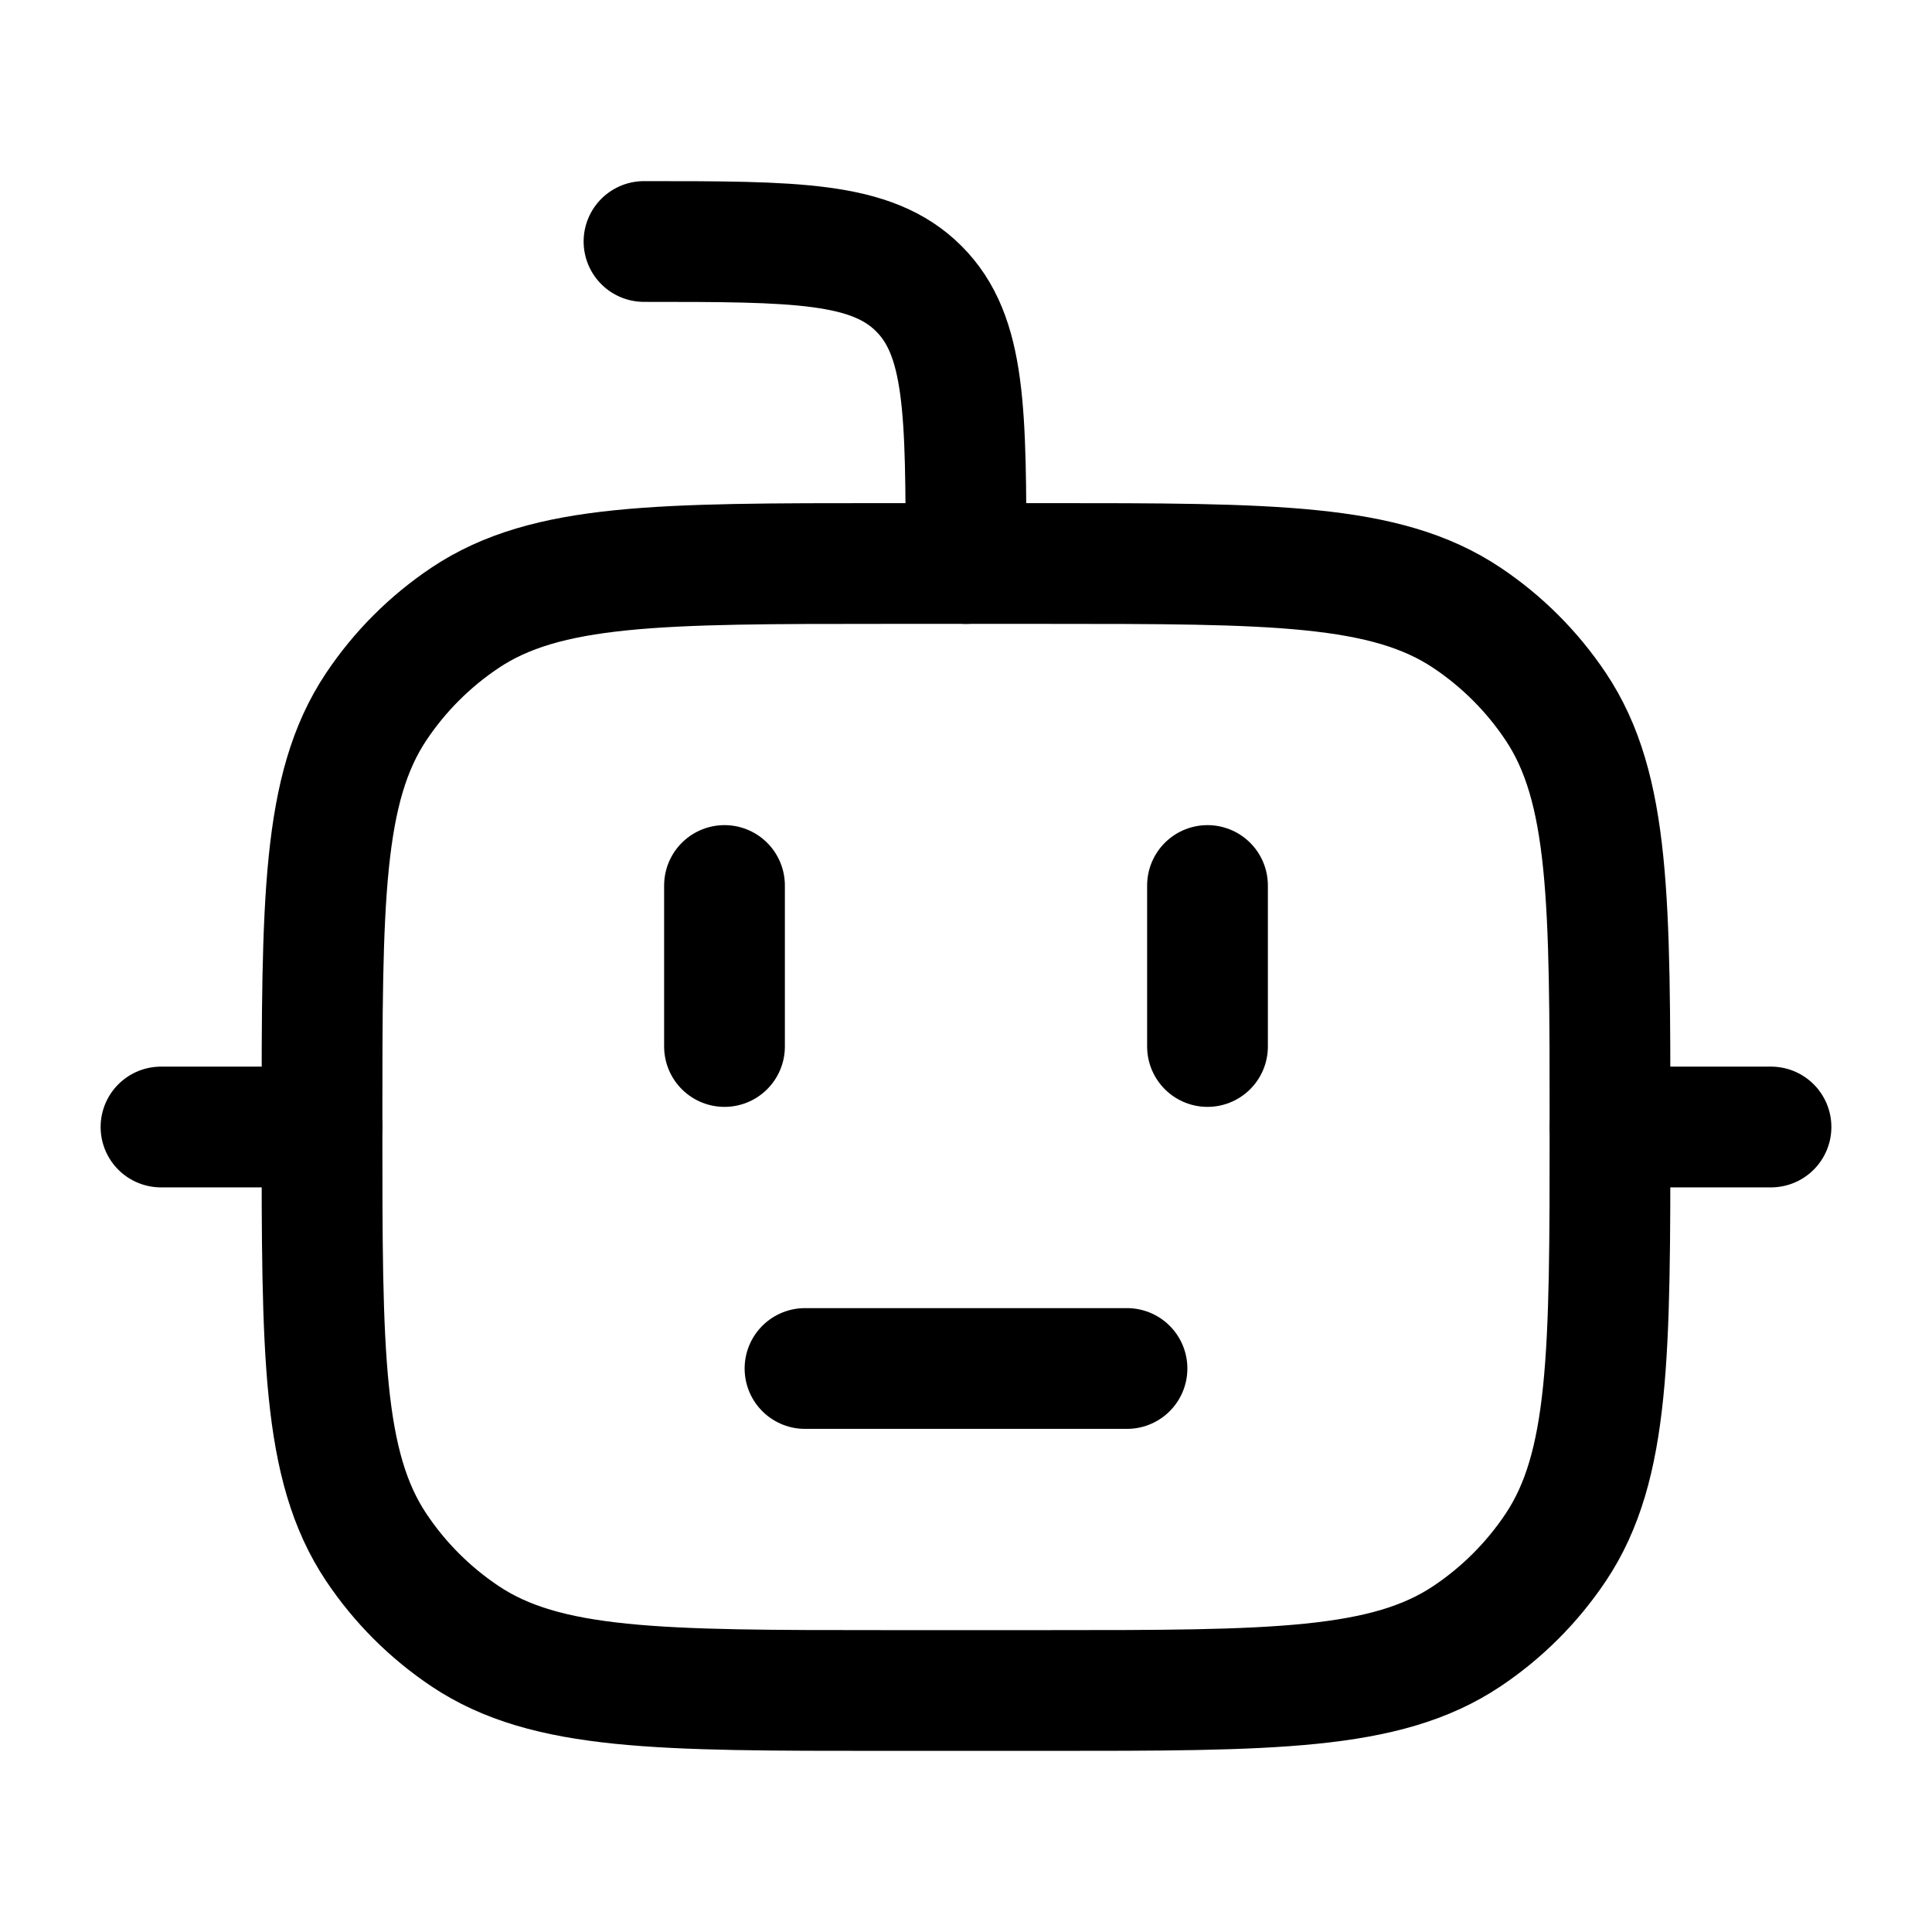
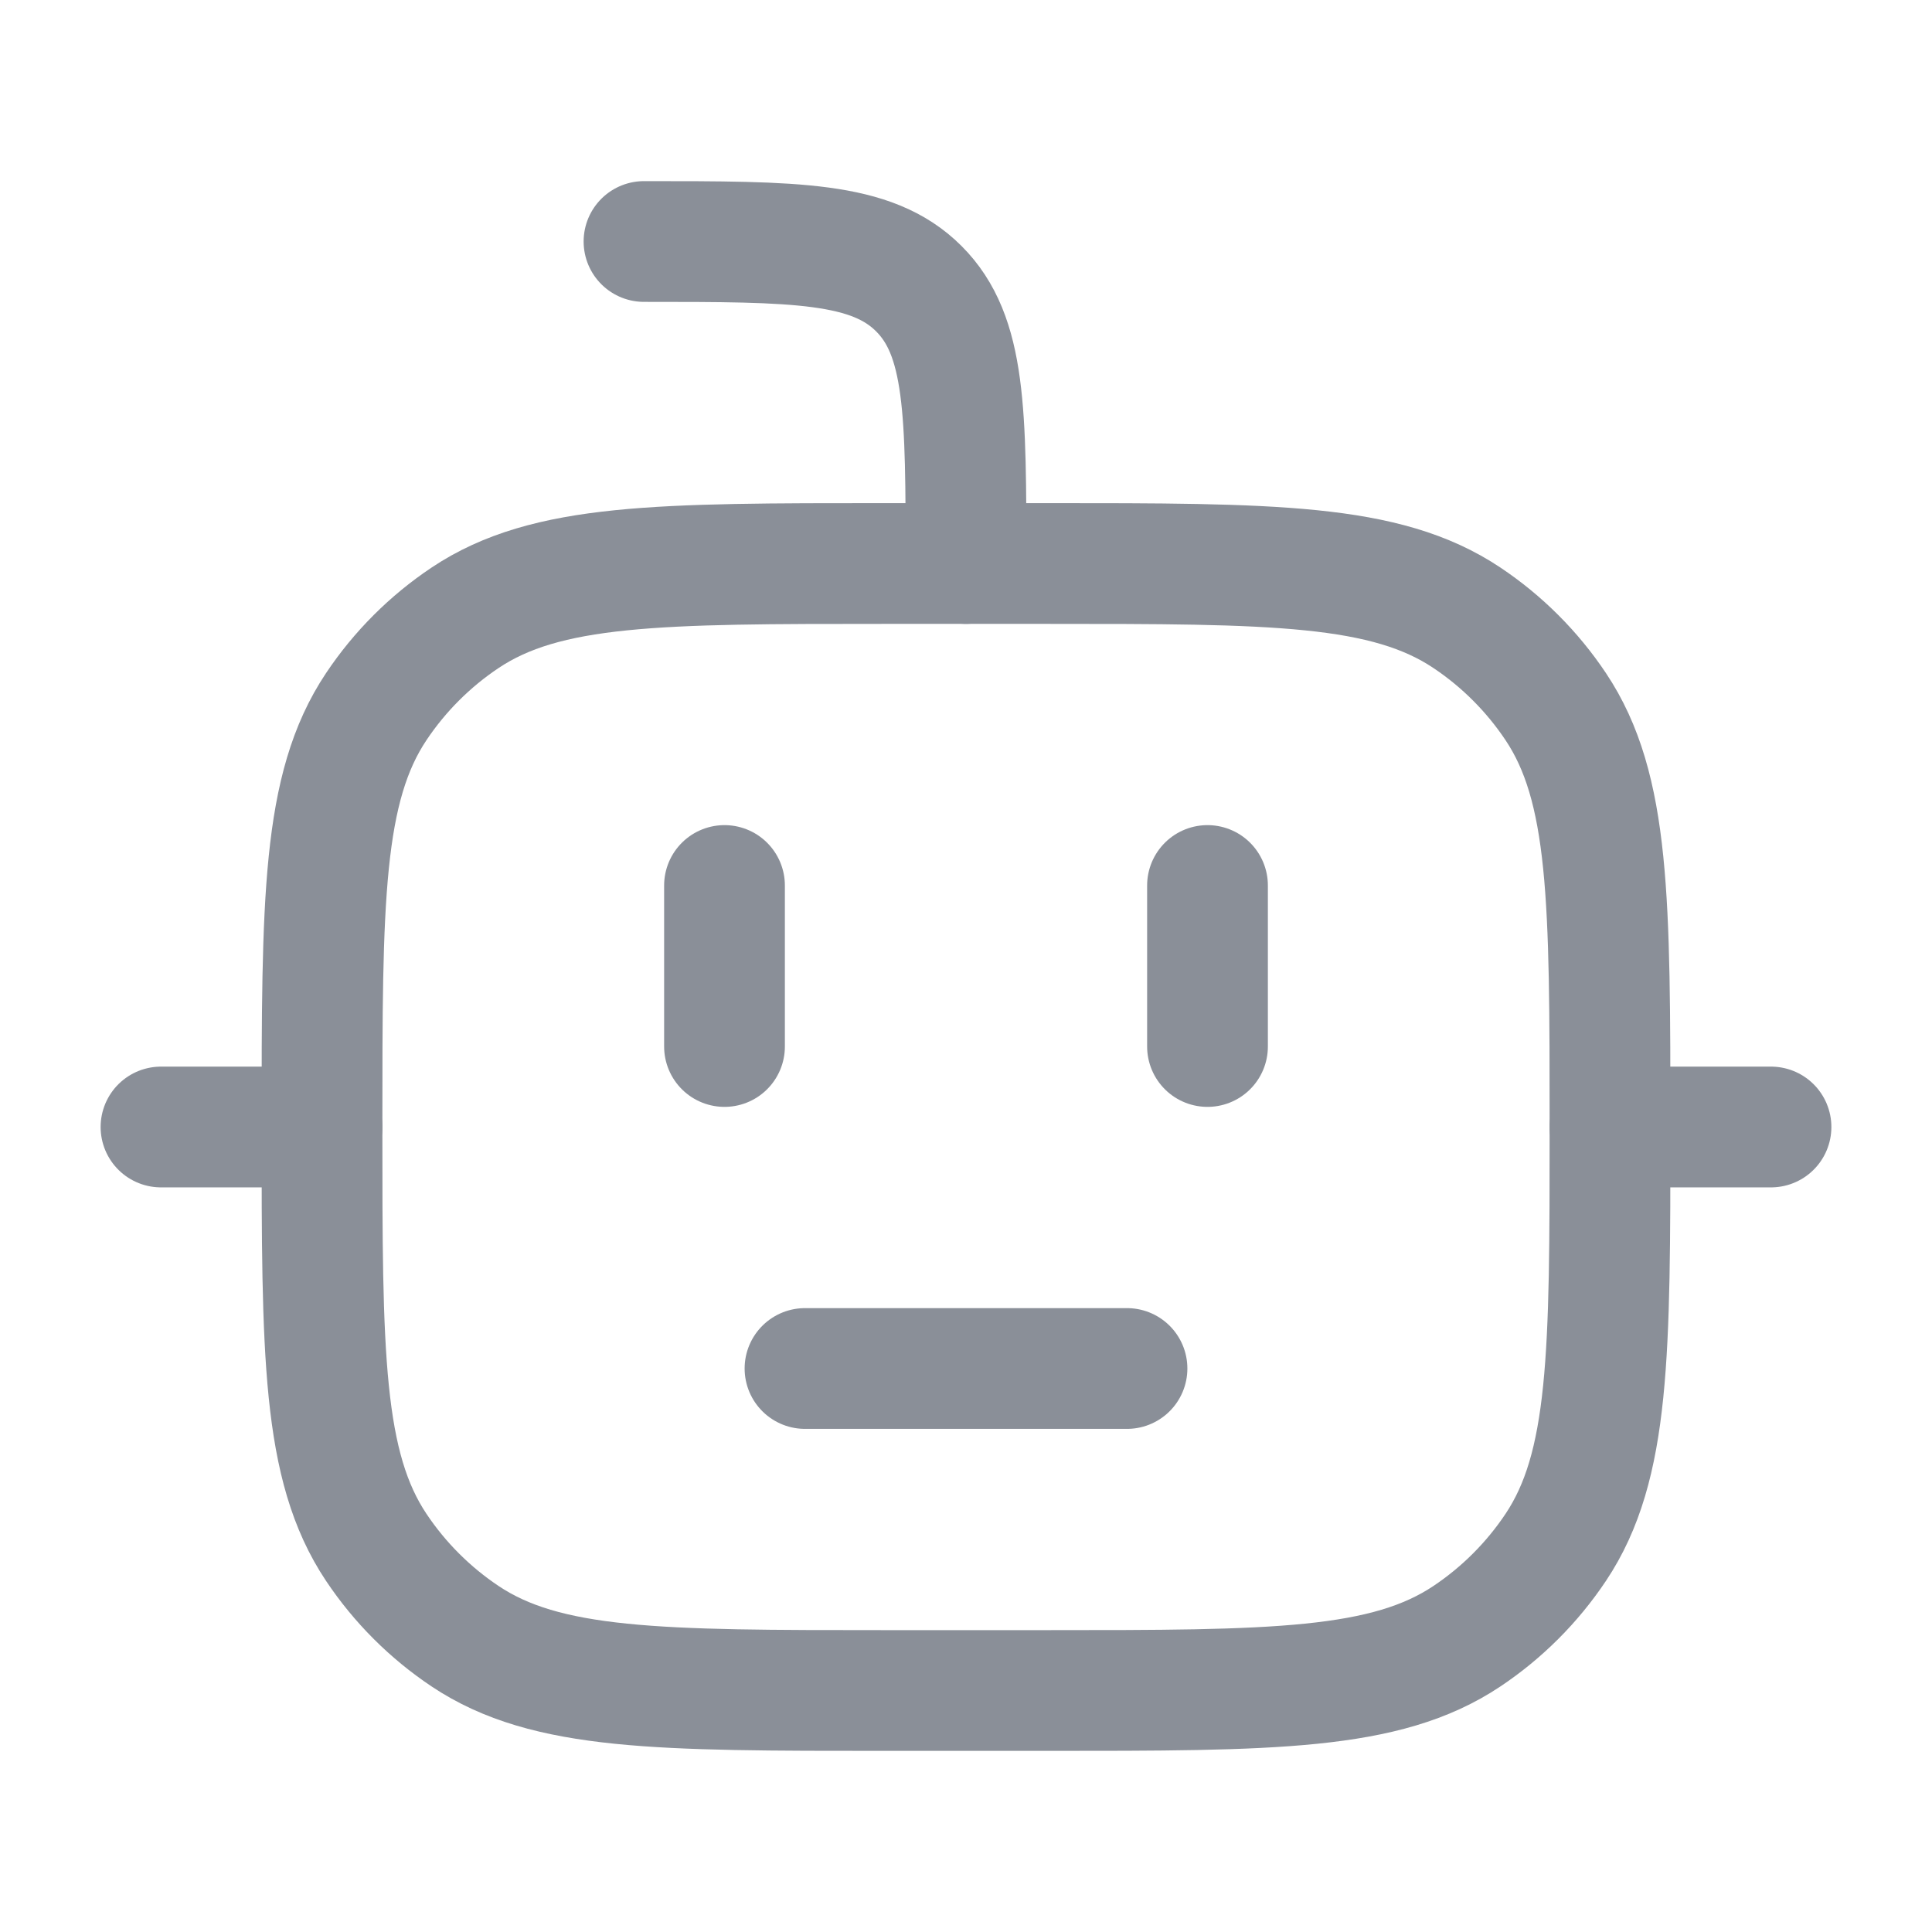
<svg xmlns="http://www.w3.org/2000/svg" viewBox="0 0 24 24" fill="none">
-   <path d="M13 7H11C8.191 7 6.787 7 5.778 7.674C5.341 7.966 4.966 8.341 4.674 8.778C4 9.787 4 11.191 4 14C4 16.809 4 18.213 4.674 19.222C4.966 19.659 5.341 20.034 5.778 20.326C6.787 21 8.191 21 11 21H13C15.809 21 17.213 21 18.222 20.326C18.659 20.034 19.034 19.659 19.326 19.222C20 18.213 20 16.809 20 14C20 11.191 20 9.787 19.326 8.778C19.034 8.341 18.659 7.966 18.222 7.674C17.213 7 15.809 7 13 7Z" stroke="#000" stroke-linecap="round" stroke-linejoin="round" stroke-width="1.5" />
-   <path d="M4 14H2" stroke="#000" stroke-linecap="round" stroke-linejoin="round" stroke-width="1.5" />
-   <path d="M10 17H14" stroke="#000" stroke-linecap="round" stroke-linejoin="round" stroke-width="1.5" />
-   <path d="M22 14H20" stroke="#000" stroke-linecap="round" stroke-linejoin="round" stroke-width="1.5" />
-   <path d="M15 11V13" stroke="#000" stroke-linecap="round" stroke-linejoin="round" stroke-width="1.5" />
-   <path d="M9 11V13" stroke="#000" stroke-linecap="round" stroke-linejoin="round" stroke-width="1.5" />
-   <path d="M12 7C12 5.114 12 4.172 11.414 3.586C10.828 3 9.886 3 8 3" stroke="#000" stroke-linecap="round" stroke-linejoin="round" stroke-width="1.5" />
+   <style>
+     path { stroke: #8a8f98 }
+     @media (prefers-color-scheme: light) { path { stroke: #52525b } }
+     @media (prefers-color-scheme: dark) { path { stroke: #d4d4d8 } }
+   </style>
+   <path d="M13 7H11C8.191 7 6.787 7 5.778 7.674C5.341 7.966 4.966 8.341 4.674 8.778C4 9.787 4 11.191 4 14C4 16.809 4 18.213 4.674 19.222C4.966 19.659 5.341 20.034 5.778 20.326C6.787 21 8.191 21 11 21H13C15.809 21 17.213 21 18.222 20.326C18.659 20.034 19.034 19.659 19.326 19.222C20 18.213 20 16.809 20 14C20 11.191 20 9.787 19.326 8.778C19.034 8.341 18.659 7.966 18.222 7.674C17.213 7 15.809 7 13 7Z" stroke="#8a8f98" stroke-linecap="round" stroke-linejoin="round" stroke-width="1.5" />
+   <path d="M4 14H2" stroke="#8a8f98" stroke-linecap="round" stroke-linejoin="round" stroke-width="1.5" />
+   <path d="M10 17H14" stroke="#8a8f98" stroke-linecap="round" stroke-linejoin="round" stroke-width="1.5" />
+   <path d="M22 14H20" stroke="#8a8f98" stroke-linecap="round" stroke-linejoin="round" stroke-width="1.5" />
+   <path d="M15 11V13" stroke="#8a8f98" stroke-linecap="round" stroke-linejoin="round" stroke-width="1.5" />
+   <path d="M9 11V13" stroke="#8a8f98" stroke-linecap="round" stroke-linejoin="round" stroke-width="1.5" />
+   <path d="M12 7C12 5.114 12 4.172 11.414 3.586C10.828 3 9.886 3 8 3" stroke="#8a8f98" stroke-linecap="round" stroke-linejoin="round" stroke-width="1.5" />
</svg>
